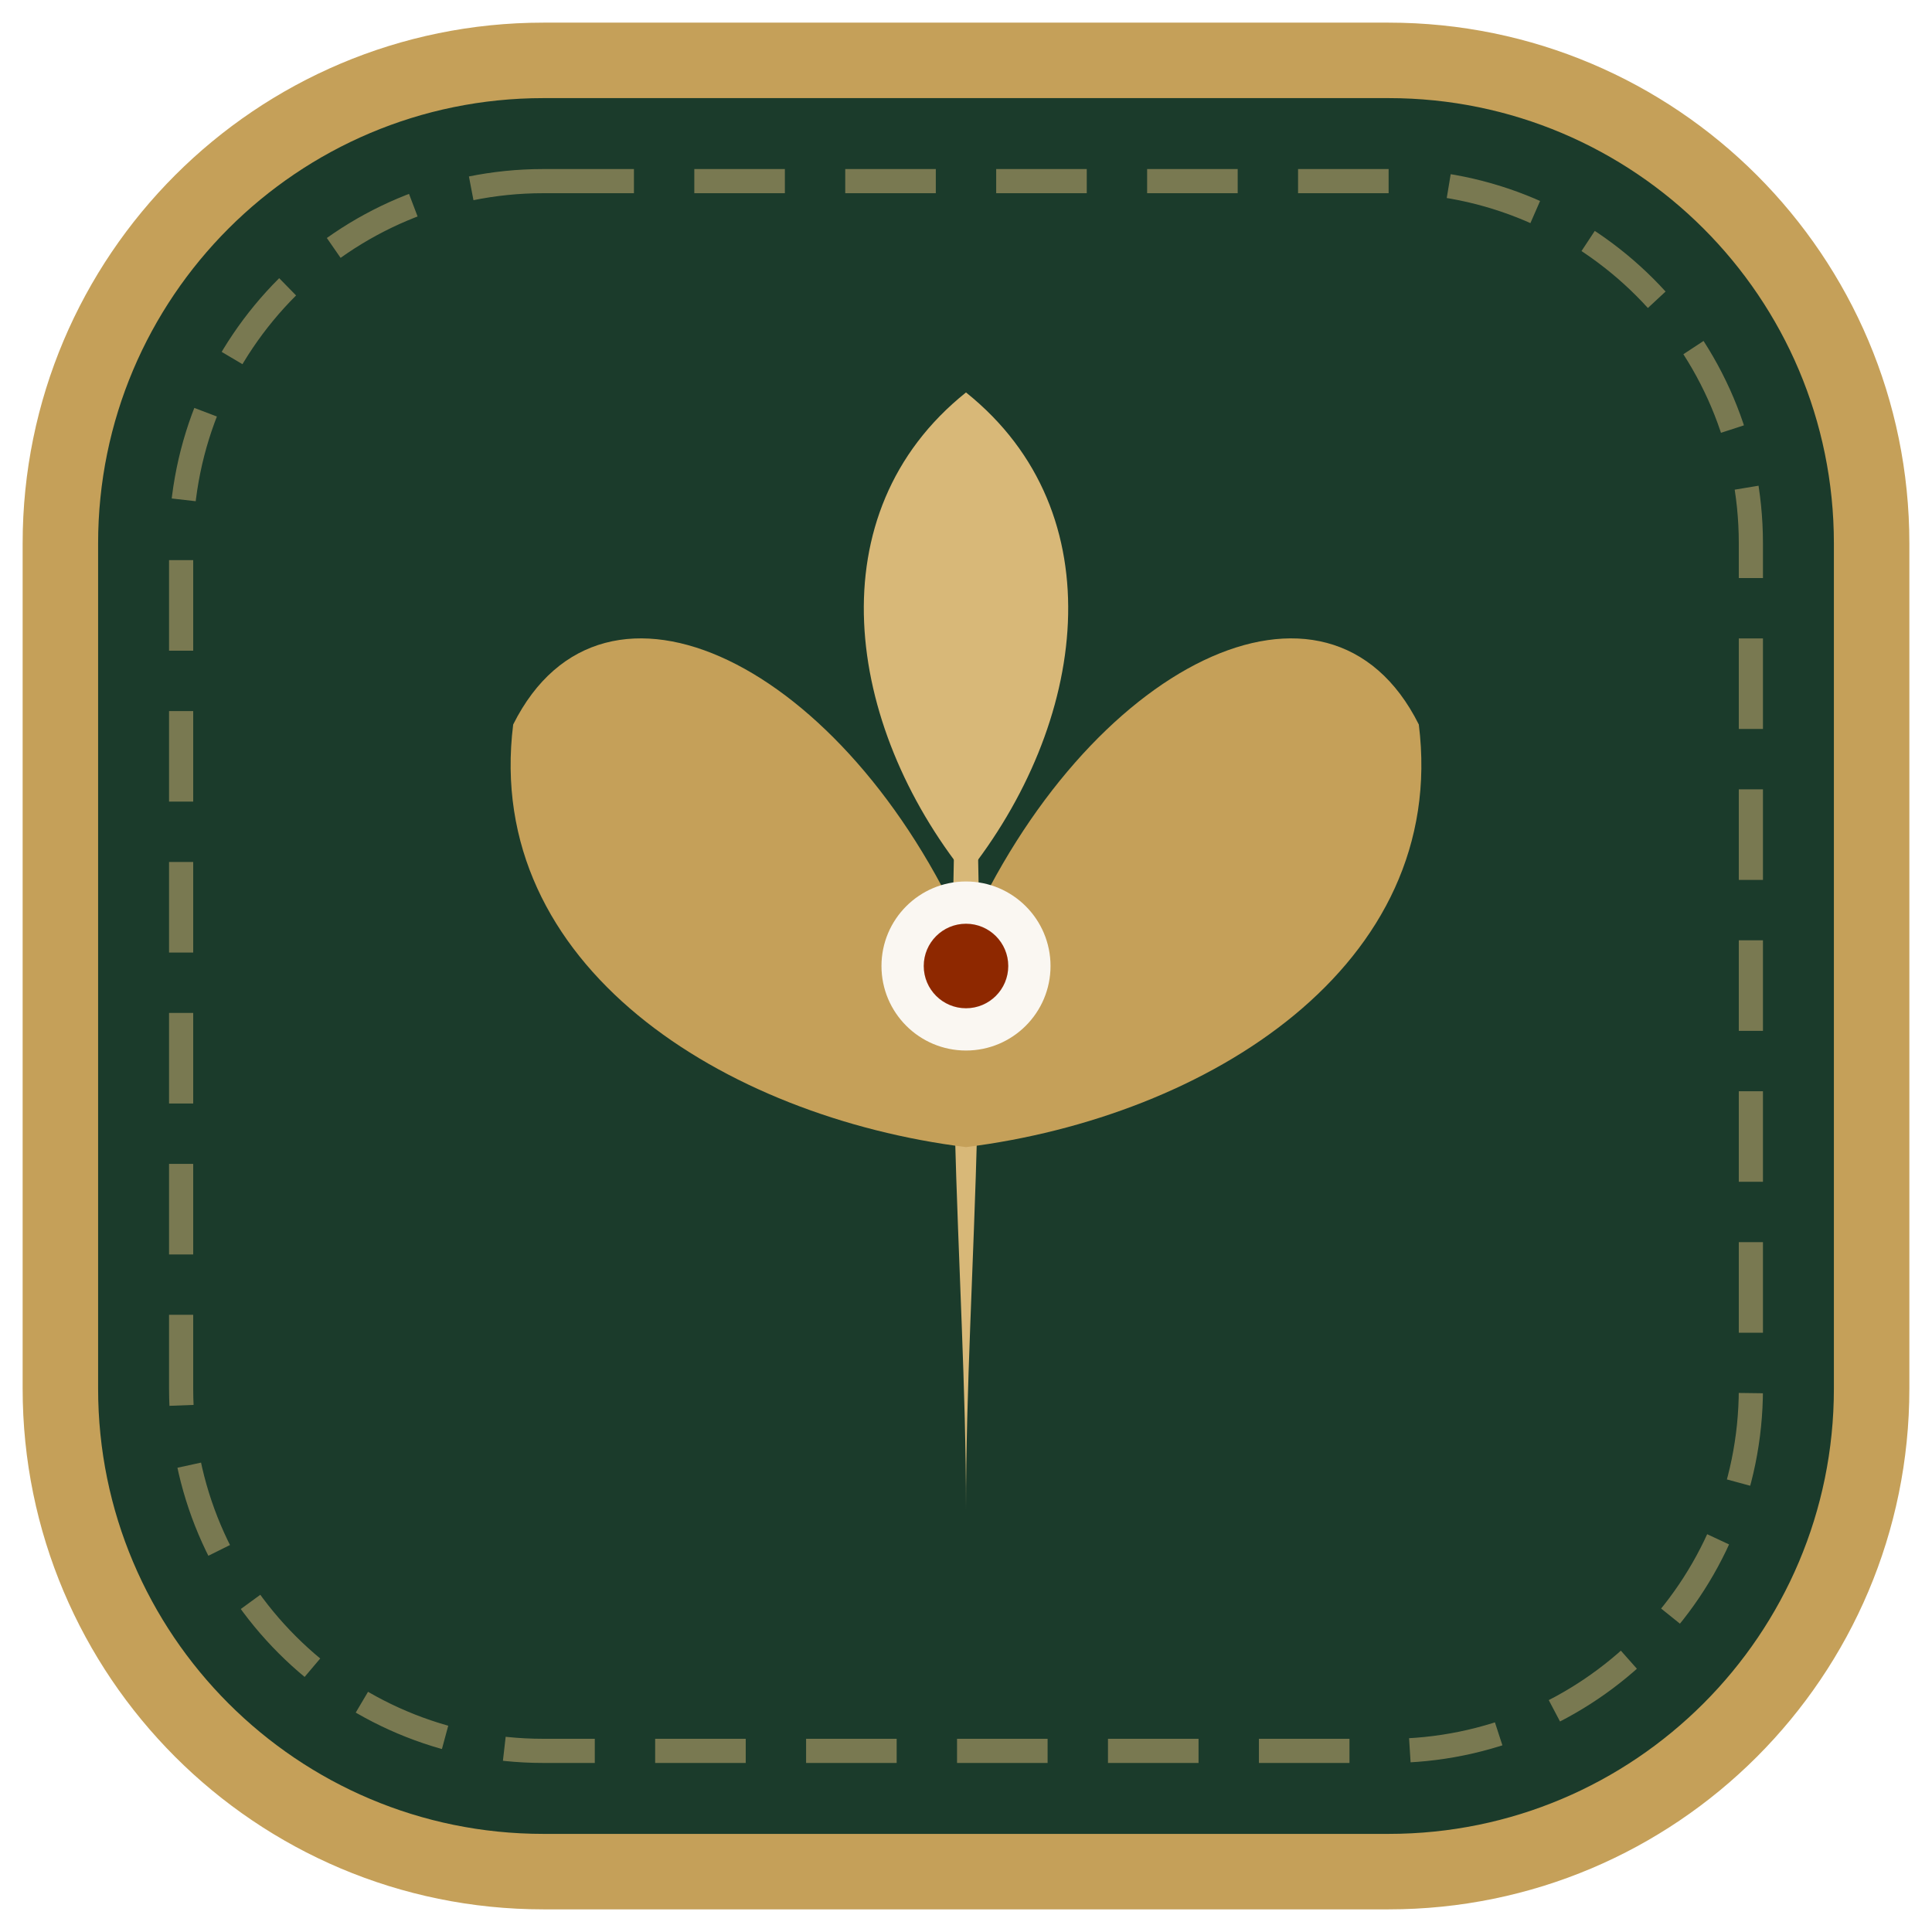
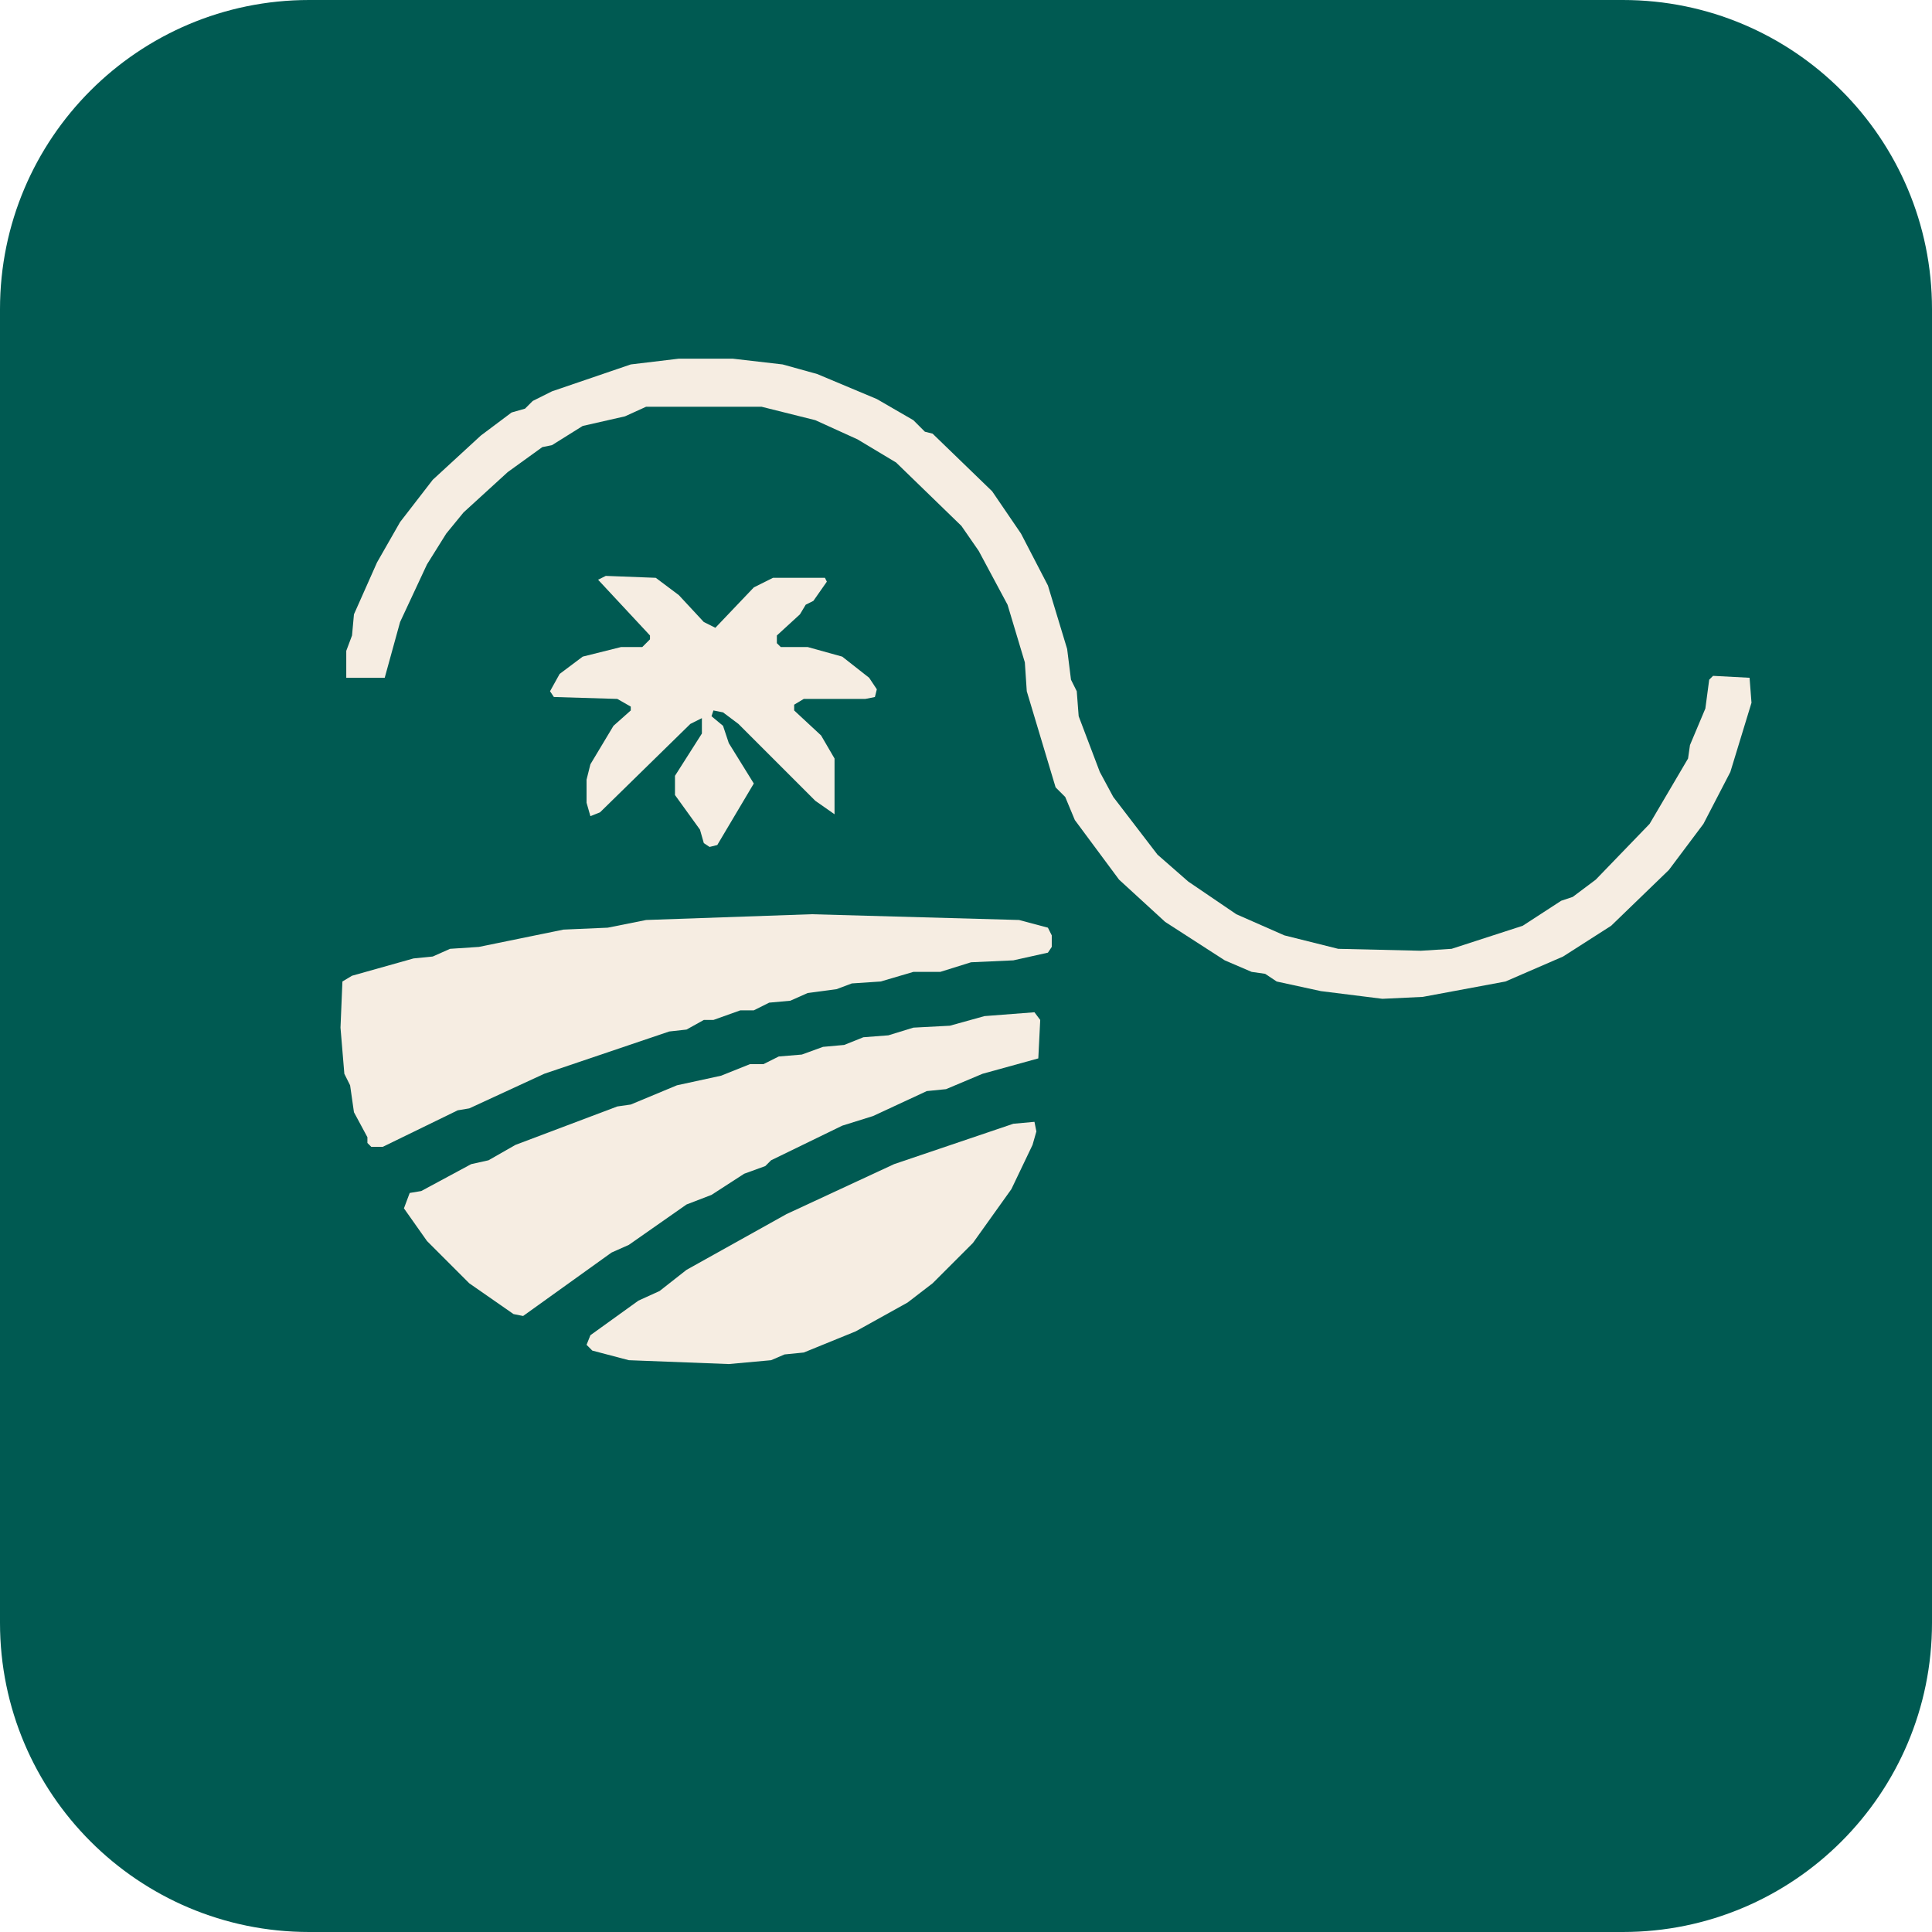
- <svg xmlns="http://www.w3.org/2000/svg" viewBox="0 0 64 64" width="64" height="64" fill="none">
-   <rect x="2" y="2" width="60" height="60" rx="16" fill="#1B3B2B" stroke="#C5A059" stroke-width="2.5" />
-   <rect x="6" y="6" width="52" height="52" rx="12" fill="none" stroke="#D8B878" stroke-width="0.8" stroke-opacity="0.5" stroke-dasharray="3 2" />
-   <g transform="translate(32, 34)">
-     <path d="M 0,16 C 0,8 -1,0 0,-14 C 1,0 0,8 0,16 Z" fill="#D8B878" />
-     <path d="M 0,4 C -8,3 -16,-2 -15,-10 C -12,-16 -4,-12 0,-3 Z" fill="#C5A059" />
-     <path d="M 0,4 C 8,3 16,-2 15,-10 C 12,-16 4,-12 0,-3 Z" fill="#C5A059" />
-     <path d="M 0,-5 C -4,-10 -5,-17 0,-21 C 5,-17 4,-10 0,-5 Z" fill="#D8B878" />
-     <circle cx="0" cy="-2" r="2.8" fill="#FAF7F2" />
-     <circle cx="0" cy="-2" r="1.4" fill="#8E2800" />
+ <svg xmlns="http://www.w3.org/2000/svg" viewBox="0 0 1000 1000" role="img" aria-label="Wadi Al Nawwar logo">
+   <rect width="1000" height="1000" rx="160" fill="#005A52" />
+   <g transform="translate(25,115) scale(0.995,0.995)" fill="#F6EDE2" fill-rule="evenodd">
+     <path d="M 155.0,223.0 L 155.0,237.0 L 175.0,237.0 L 183.0,208.0 L 197.0,178.0 L 207.0,162.0 L 216.0,151.0 L 239.0,130.0 L 257.0,117.0 L 262.0,116.0 L 278.0,106.0 L 300.0,101.0 L 311.0,96.0 L 371.0,96.0 L 399.0,103.0 L 421.0,113.0 L 441.0,125.0 L 475.0,158.0 L 484.0,171.0 L 499.0,199.0 L 508.0,229.0 L 509.0,244.0 L 524.0,294.0 L 529.0,299.0 L 534.0,311.0 L 557.0,342.0 L 581.0,364.0 L 612.0,384.0 L 626.0,390.0 L 633.0,391.0 L 639.0,395.0 L 662.0,400.0 L 694.0,404.0 L 715.0,403.0 L 758.0,395.0 L 788.0,382.0 L 813.0,366.0 L 843.0,337.0 L 861.0,313.0 L 875.0,286.0 L 886.0,250.0 L 885.0,237.0 L 866.0,236.0 L 864.0,238.0 L 862.0,253.0 L 854.0,272.0 L 853.0,279.0 L 833.0,313.0 L 805.0,342.0 L 793.0,351.0 L 787.0,353.0 L 767.0,366.0 L 730.0,378.0 L 714.0,379.0 L 671.0,378.0 L 643.0,371.0 L 618.0,360.0 L 593.0,343.0 L 577.0,329.0 L 554.0,299.0 L 547.0,286.0 L 536.0,257.0 L 535.0,244.0 L 532.0,238.0 L 530.0,222.0 L 520.0,189.0 L 506.0,162.0 L 491.0,140.0 L 460.0,110.0 L 456.0,109.0 L 450.0,103.0 L 431.0,92.0 L 400.0,79.0 L 382.0,74.0 L 356.0,71.0 L 328.0,71.0 L 303.0,74.0 L 262.0,88.0 L 252.0,93.0 L 248.0,97.0 L 241.0,99.0 L 225.0,111.0 L 200.0,134.0 L 183.0,156.0 L 171.0,177.0 L 159.0,204.0 L 158.0,215.0 Z" />
+     <path d="M 286.0,186.0 L 313.0,215.0 L 313.0,217.0 L 309.0,221.0 L 298.0,221.0 L 278.0,226.0 L 266.0,235.0 L 261.0,244.0 L 263.0,247.0 L 296.0,248.0 L 303.0,252.0 L 303.0,254.0 L 294.0,262.0 L 282.0,282.0 L 280.0,290.0 L 280.0,302.0 L 282.0,309.0 L 287.0,307.0 L 334.0,261.0 L 340.0,258.0 L 340.0,266.0 L 326.0,288.0 L 326.0,298.0 L 339.0,316.0 L 341.0,323.0 L 344.0,325.0 L 348.0,324.0 L 367.0,292.0 L 354.0,271.0 L 351.0,262.0 L 345.0,257.0 L 346.0,254.0 L 351.0,255.0 L 359.0,261.0 L 399.0,301.0 L 409.0,308.0 L 409.0,279.0 L 402.0,267.0 L 388.0,254.0 L 388.0,251.0 L 393.0,248.0 L 425.0,248.0 L 430.0,247.0 L 431.0,243.0 L 427.0,237.0 L 413.0,226.0 L 395.0,221.0 L 381.0,221.0 L 379.0,219.0 L 379.0,215.0 L 391.0,204.0 L 394.0,199.0 L 398.0,197.0 L 405.0,187.0 L 404.0,185.0 L 377.0,185.0 L 367.0,190.0 L 347.0,211.0 L 341.0,208.0 L 328.0,194.0 L 316.0,185.0 L 290.0,184.0 Z" />
+     <path d="M 522.0,371.0 L 520.0,367.0 L 505.0,363.0 L 397.0,360.0 L 311.0,363.0 L 291.0,367.0 L 268.0,368.0 L 224.0,377.0 L 209.0,378.0 L 200.0,382.0 L 190.0,383.0 L 158.0,392.0 L 153.0,395.0 L 152.0,419.0 L 154.0,443.0 L 157.0,449.0 L 159.0,463.0 L 166.0,476.0 L 166.0,479.0 L 168.0,481.0 L 174.0,481.0 L 213.0,462.0 L 219.0,461.0 L 258.0,443.0 L 323.0,421.0 L 332.0,420.0 L 341.0,415.0 L 346.0,415.0 L 360.0,410.0 L 367.0,410.0 L 375.0,406.0 L 386.0,405.0 L 395.0,401.0 L 410.0,399.0 L 418.0,396.0 L 433.0,395.0 L 450.0,390.0 L 464.0,390.0 L 480.0,385.0 L 502.0,384.0 L 520.0,380.0 L 522.0,377.0 Z" />
+     <path d="M 516.0,415.0 L 513.0,411.0 L 487.0,413.0 L 469.0,418.0 L 450.0,419.0 L 437.0,423.0 L 424.0,424.0 L 414.0,428.0 L 403.0,429.0 L 392.0,433.0 L 380.0,434.0 L 372.0,438.0 L 365.0,438.0 L 350.0,444.0 L 327.0,449.0 L 303.0,459.0 L 296.0,460.0 L 243.0,480.0 L 229.0,488.0 L 220.0,490.0 L 194.0,504.0 L 188.0,505.0 L 185.0,513.0 L 197.0,530.0 L 219.0,552.0 L 242.0,568.0 L 247.0,569.0 L 293.0,536.0 L 302.0,532.0 L 332.0,511.0 L 345.0,506.0 L 362.0,495.0 L 373.0,491.0 L 376.0,488.0 L 413.0,470.0 L 429.0,465.0 L 457.0,452.0 L 467.0,451.0 L 486.0,443.0 L 515.0,435.0 Z" />
+     <path d="M 513.0,468.0 L 502.0,469.0 L 440.0,490.0 L 384.0,516.0 L 332.0,545.0 L 318.0,556.0 L 307.0,561.0 L 282.0,579.0 L 280.0,584.0 L 283.0,587.0 L 302.0,592.0 L 354.0,594.0 L 376.0,592.0 L 383.0,589.0 L 393.0,588.0 L 420.0,577.0 L 447.0,562.0 L 460.0,552.0 L 481.0,531.0 L 501.0,503.0 L 512.0,480.0 L 514.0,473.0 Z" />
  </g>
</svg>
